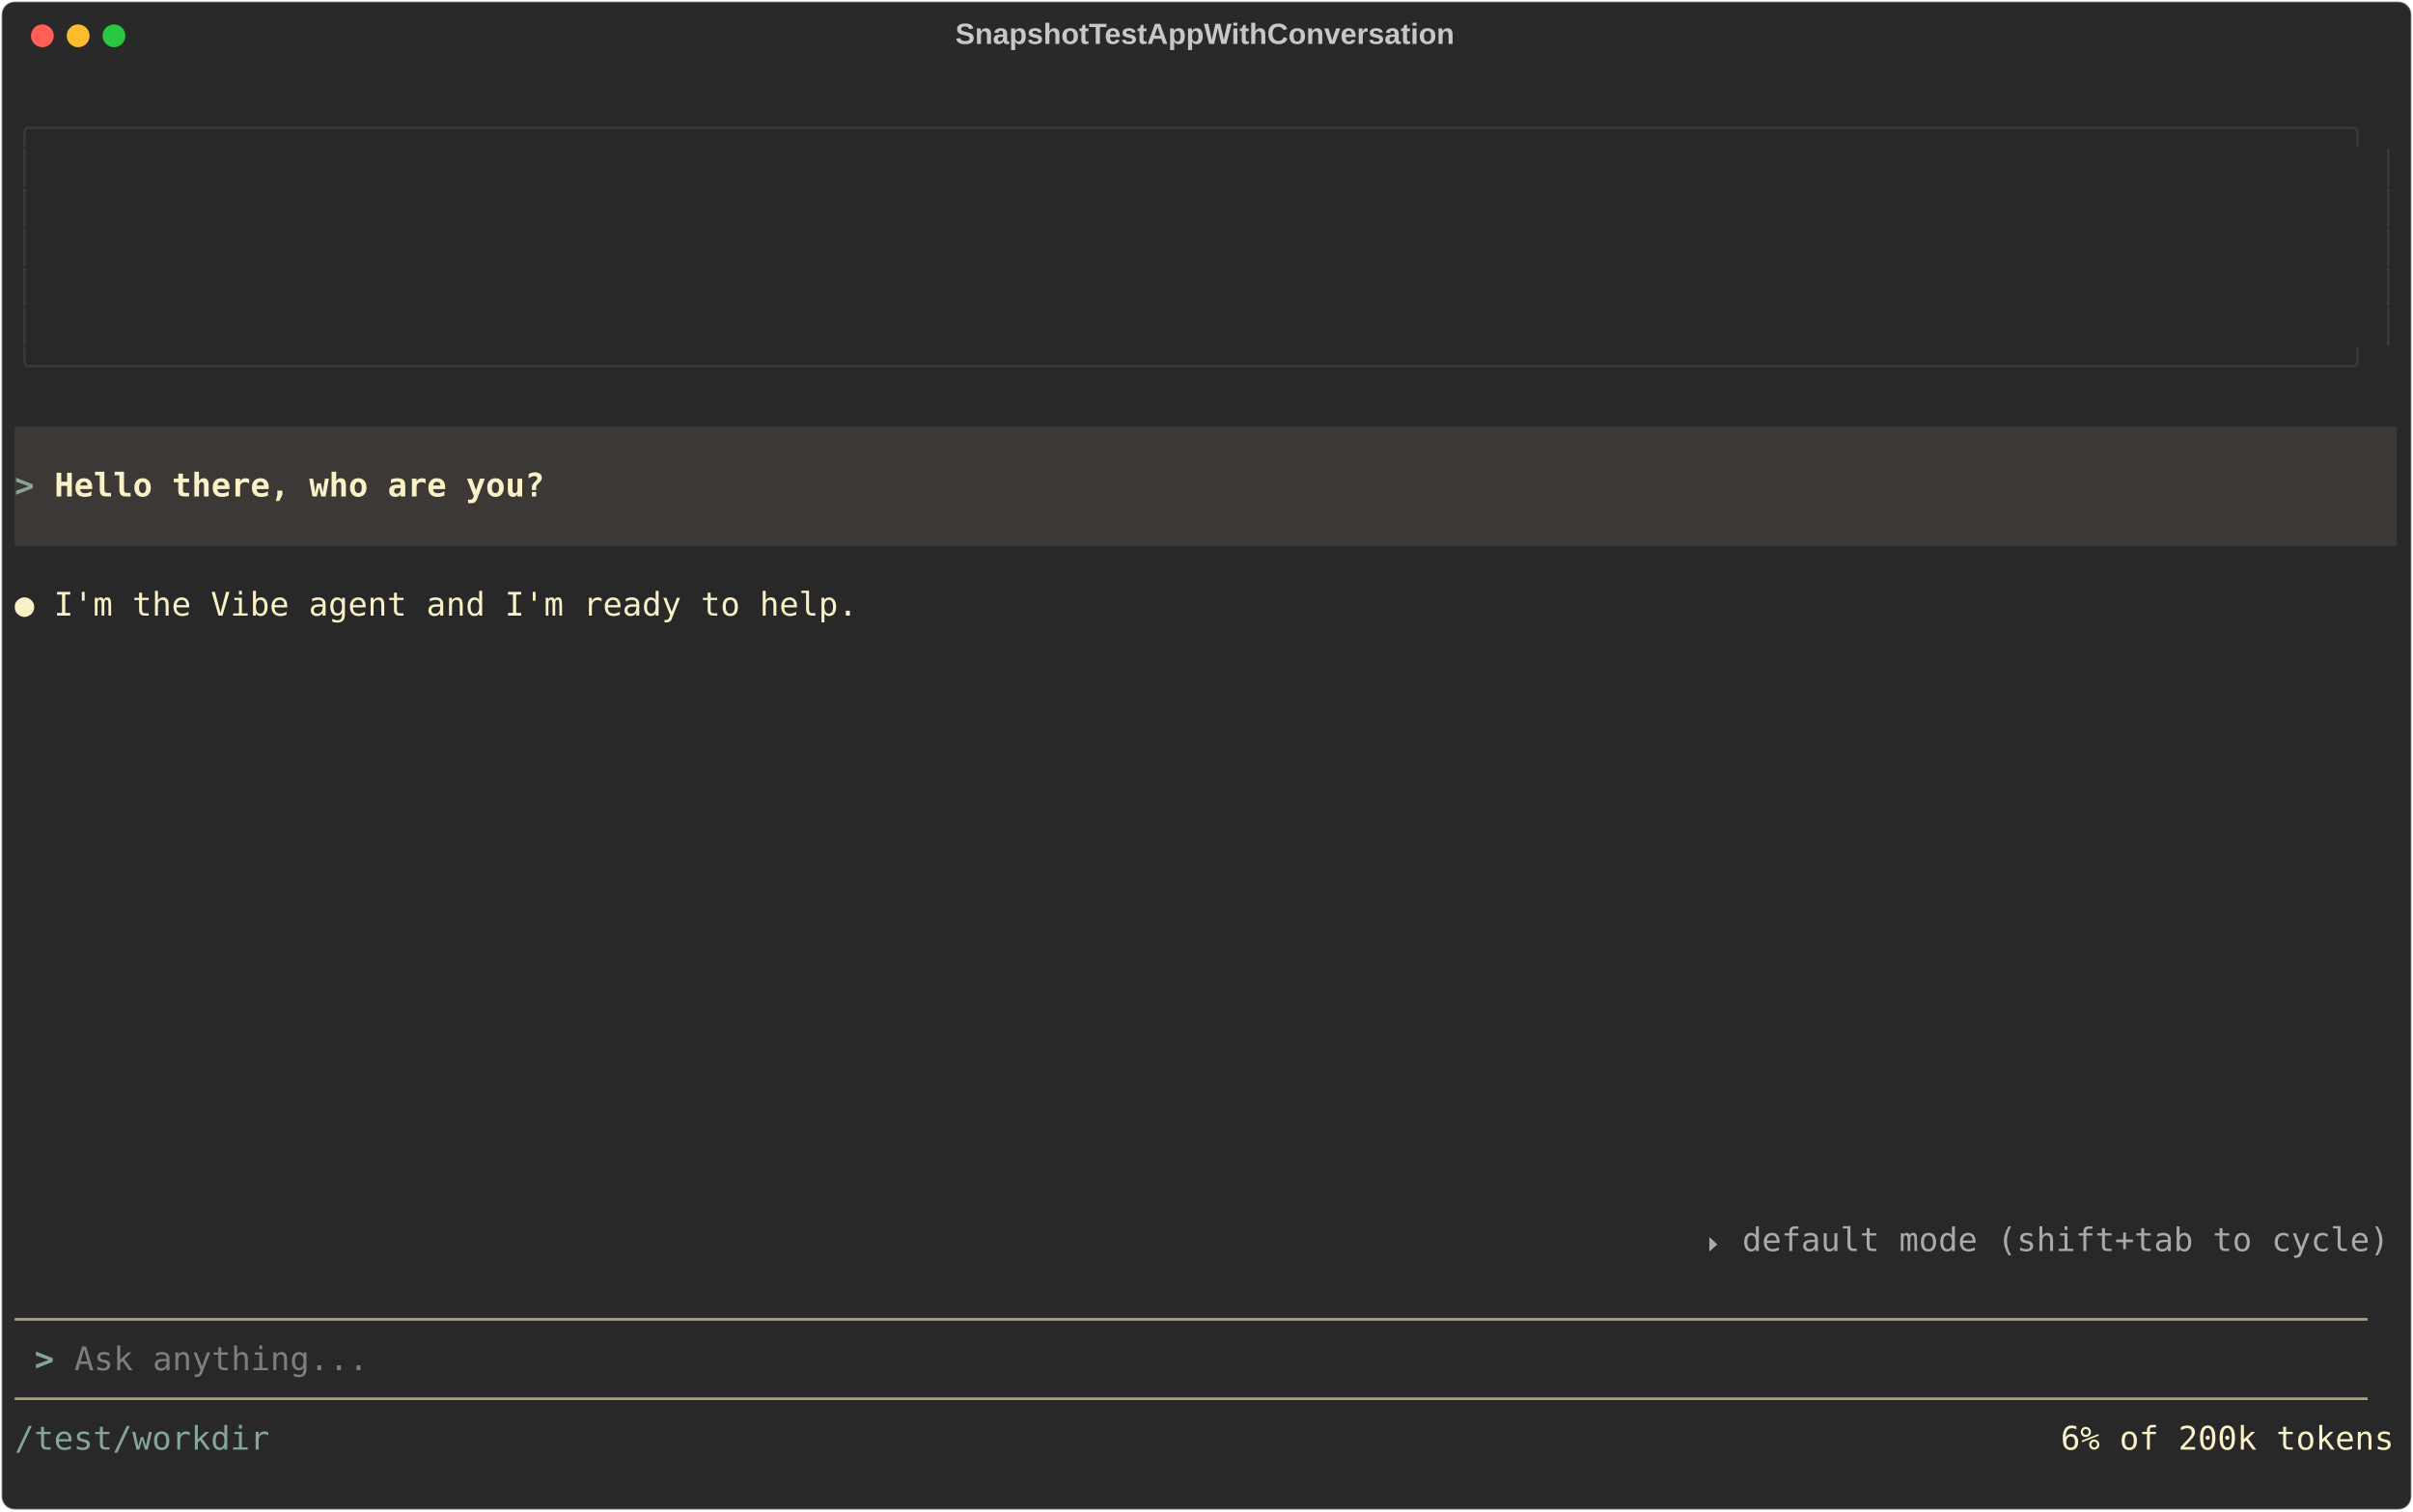
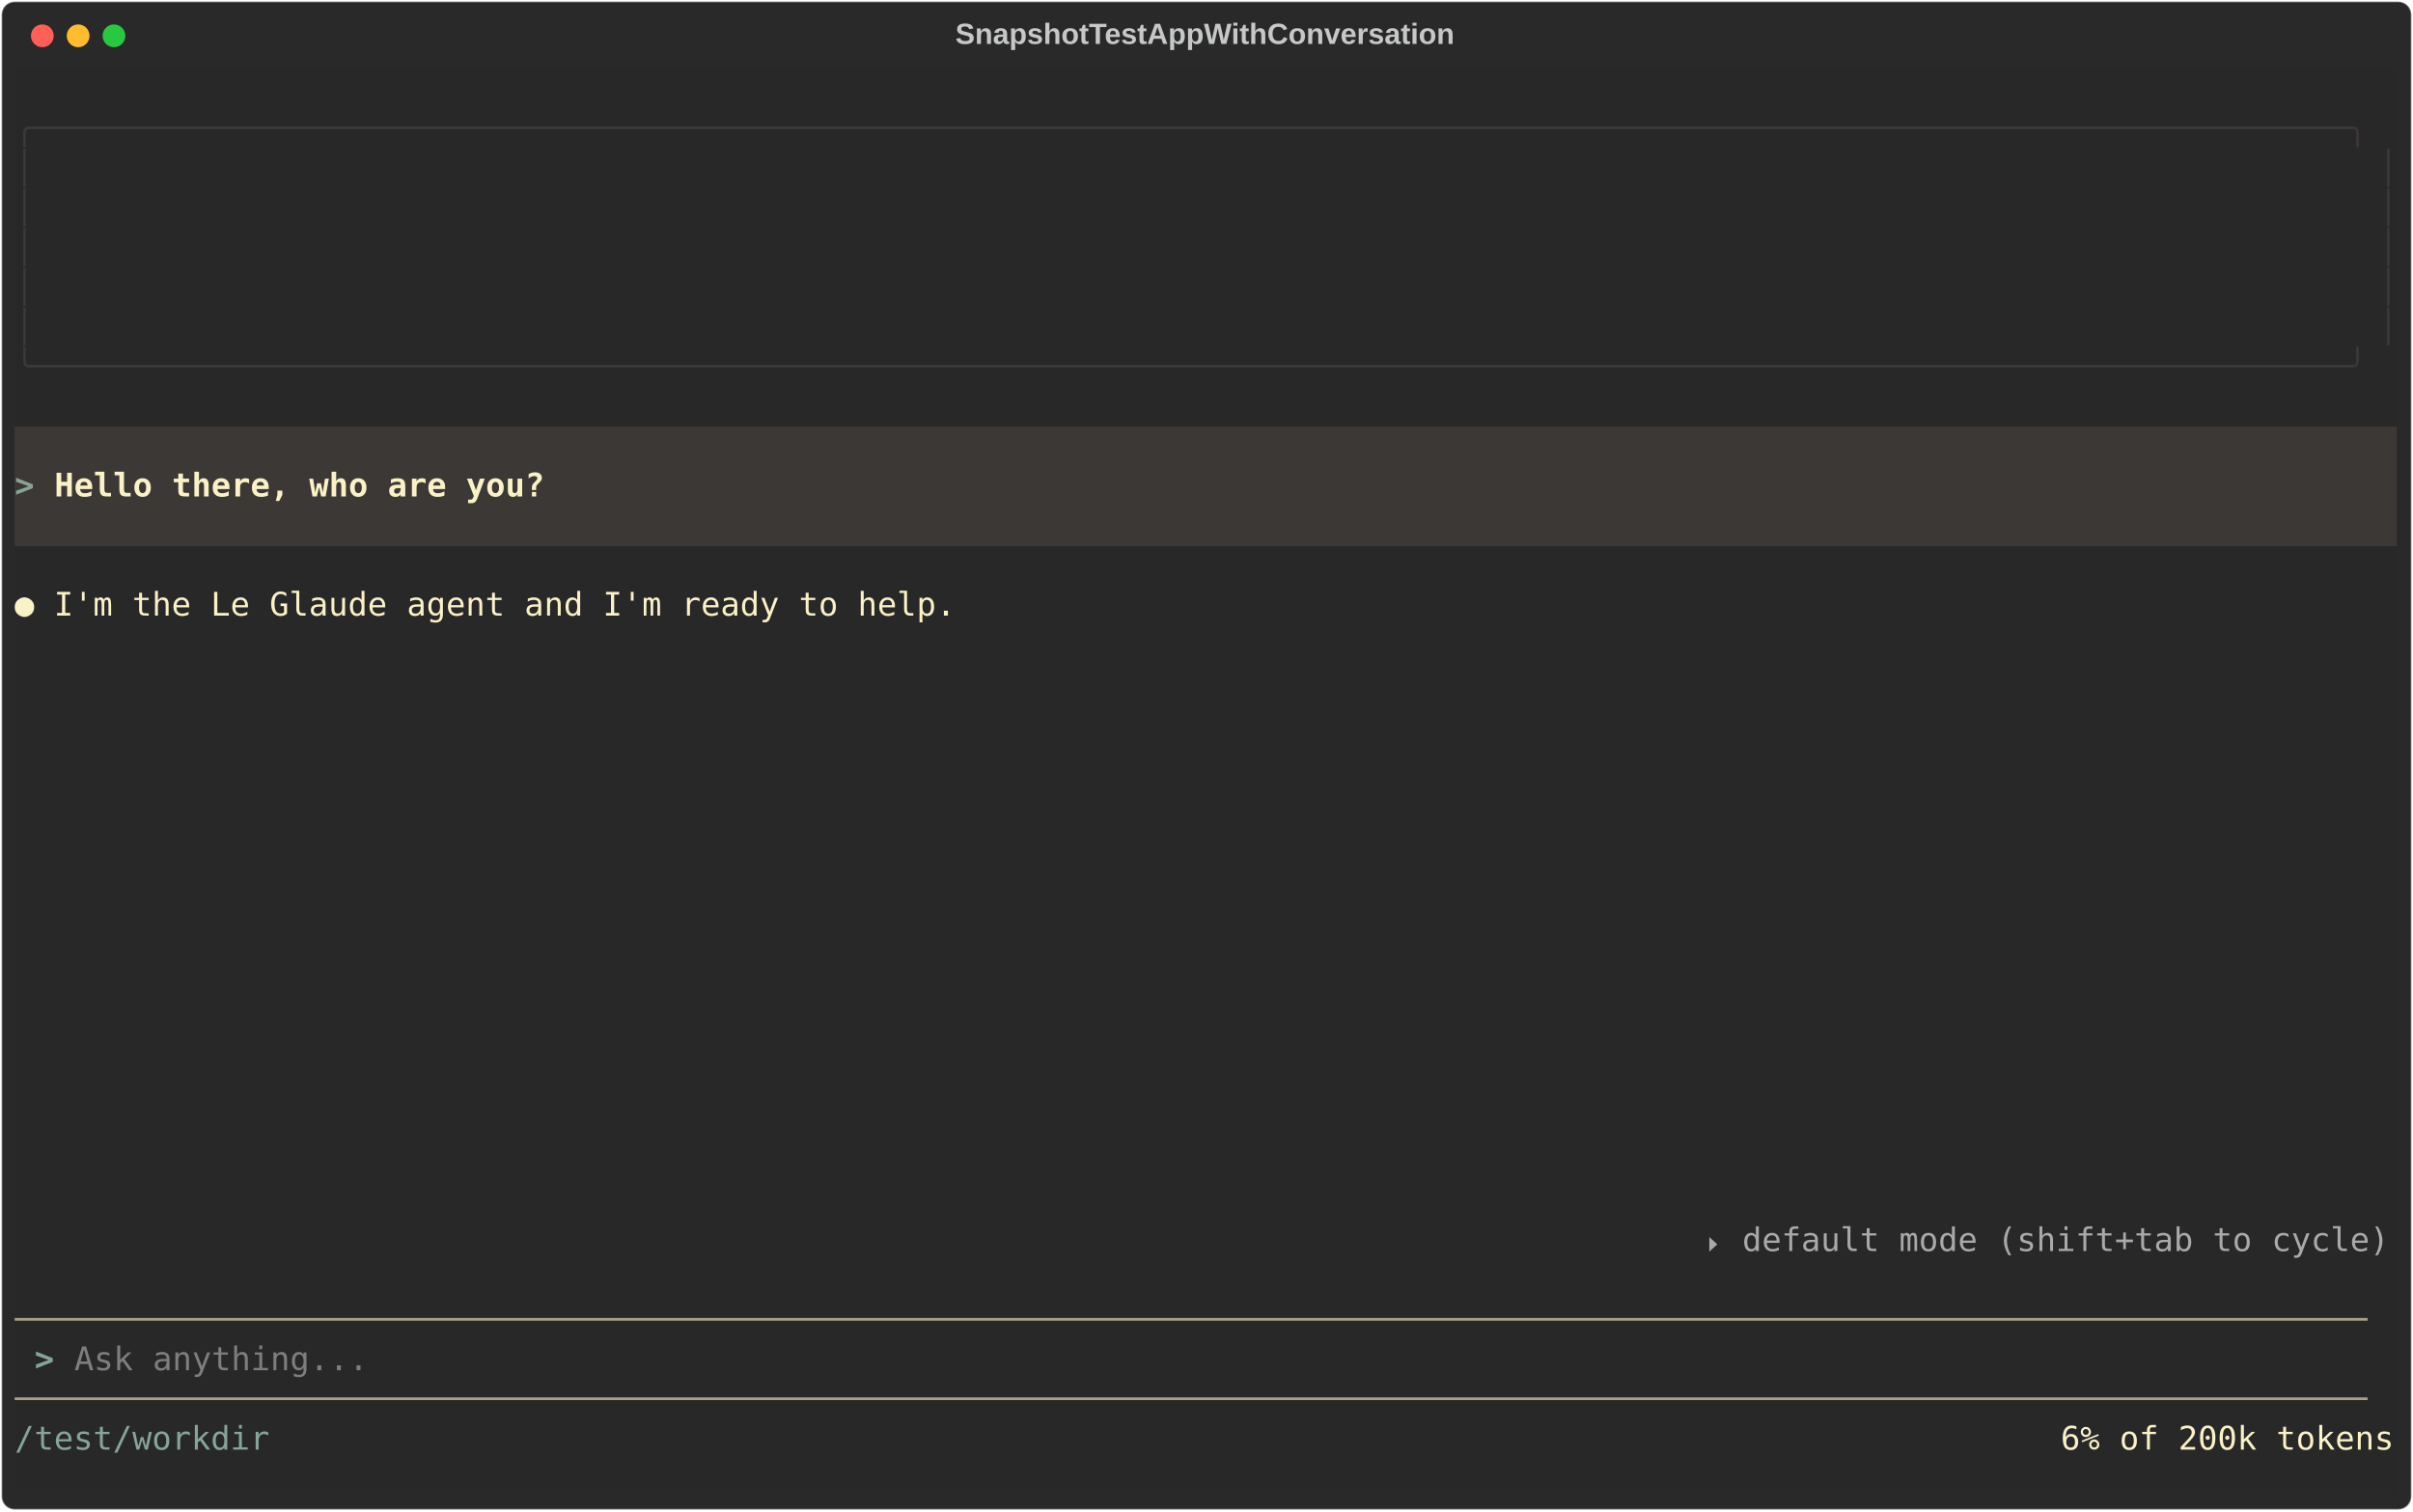
<svg xmlns="http://www.w3.org/2000/svg" class="rich-terminal" viewBox="0 0 1482 928.4">
  <style>

    @font-face {
        font-family: "Fira Code";
        src: local("FiraCode-Regular"),
                url("https://cdnjs.cloudflare.com/ajax/libs/firacode/6.2.0/woff2/FiraCode-Regular.woff2") format("woff2"),
                url("https://cdnjs.cloudflare.com/ajax/libs/firacode/6.2.0/woff/FiraCode-Regular.woff") format("woff");
        font-style: normal;
        font-weight: 400;
    }
    @font-face {
        font-family: "Fira Code";
        src: local("FiraCode-Bold"),
                url("https://cdnjs.cloudflare.com/ajax/libs/firacode/6.2.0/woff2/FiraCode-Bold.woff2") format("woff2"),
                url("https://cdnjs.cloudflare.com/ajax/libs/firacode/6.2.0/woff/FiraCode-Bold.woff") format("woff");
        font-style: bold;
        font-weight: 700;
    }

    .terminal-matrix {
        font-family: Fira Code, monospace;
        font-size: 20px;
        line-height: 24.4px;
        font-variant-east-asian: full-width;
    }

    .terminal-title {
        font-size: 18px;
        font-weight: bold;
        font-family: arial;
    }

    .terminal-r1 { fill: #c5c8c6 }
.terminal-r2 { fill: #3c3836 }
.terminal-r3 { fill: #fbf1c7 }
.terminal-r4 { fill: #85a598;font-weight: bold }
.terminal-r5 { fill: #fbf1c7;font-weight: bold }
.terminal-r6 { fill: #a9a9a9 }
.terminal-r7 { fill: #a6a087 }
.terminal-r8 { fill: #7e7e7e }
.terminal-r9 { fill: #85a598 }
    </style>
  <defs>
    <clipPath id="terminal-clip-terminal">
      <rect x="0" y="0" width="1463.0" height="877.4" />
    </clipPath>
    <clipPath id="terminal-line-0">
      <rect x="0" y="1.5" width="1464" height="24.65" />
    </clipPath>
    <clipPath id="terminal-line-1">
      <rect x="0" y="25.9" width="1464" height="24.65" />
    </clipPath>
    <clipPath id="terminal-line-2">
      <rect x="0" y="50.3" width="1464" height="24.65" />
    </clipPath>
    <clipPath id="terminal-line-3">
      <rect x="0" y="74.7" width="1464" height="24.65" />
    </clipPath>
    <clipPath id="terminal-line-4">
      <rect x="0" y="99.1" width="1464" height="24.65" />
    </clipPath>
    <clipPath id="terminal-line-5">
      <rect x="0" y="123.5" width="1464" height="24.65" />
    </clipPath>
    <clipPath id="terminal-line-6">
      <rect x="0" y="147.9" width="1464" height="24.65" />
    </clipPath>
    <clipPath id="terminal-line-7">
      <rect x="0" y="172.3" width="1464" height="24.65" />
    </clipPath>
    <clipPath id="terminal-line-8">
      <rect x="0" y="196.7" width="1464" height="24.65" />
    </clipPath>
    <clipPath id="terminal-line-9">
      <rect x="0" y="221.1" width="1464" height="24.65" />
    </clipPath>
    <clipPath id="terminal-line-10">
      <rect x="0" y="245.5" width="1464" height="24.65" />
    </clipPath>
    <clipPath id="terminal-line-11">
      <rect x="0" y="269.9" width="1464" height="24.65" />
    </clipPath>
    <clipPath id="terminal-line-12">
      <rect x="0" y="294.3" width="1464" height="24.65" />
    </clipPath>
    <clipPath id="terminal-line-13">
      <rect x="0" y="318.7" width="1464" height="24.65" />
    </clipPath>
    <clipPath id="terminal-line-14">
      <rect x="0" y="343.1" width="1464" height="24.65" />
    </clipPath>
    <clipPath id="terminal-line-15">
      <rect x="0" y="367.5" width="1464" height="24.65" />
    </clipPath>
    <clipPath id="terminal-line-16">
      <rect x="0" y="391.9" width="1464" height="24.65" />
    </clipPath>
    <clipPath id="terminal-line-17">
      <rect x="0" y="416.3" width="1464" height="24.65" />
    </clipPath>
    <clipPath id="terminal-line-18">
      <rect x="0" y="440.7" width="1464" height="24.65" />
    </clipPath>
    <clipPath id="terminal-line-19">
      <rect x="0" y="465.1" width="1464" height="24.65" />
    </clipPath>
    <clipPath id="terminal-line-20">
      <rect x="0" y="489.5" width="1464" height="24.65" />
    </clipPath>
    <clipPath id="terminal-line-21">
      <rect x="0" y="513.9" width="1464" height="24.65" />
    </clipPath>
    <clipPath id="terminal-line-22">
      <rect x="0" y="538.3" width="1464" height="24.65" />
    </clipPath>
    <clipPath id="terminal-line-23">
      <rect x="0" y="562.7" width="1464" height="24.65" />
    </clipPath>
    <clipPath id="terminal-line-24">
      <rect x="0" y="587.1" width="1464" height="24.65" />
    </clipPath>
    <clipPath id="terminal-line-25">
      <rect x="0" y="611.5" width="1464" height="24.65" />
    </clipPath>
    <clipPath id="terminal-line-26">
      <rect x="0" y="635.9" width="1464" height="24.65" />
    </clipPath>
    <clipPath id="terminal-line-27">
      <rect x="0" y="660.3" width="1464" height="24.65" />
    </clipPath>
    <clipPath id="terminal-line-28">
      <rect x="0" y="684.7" width="1464" height="24.65" />
    </clipPath>
    <clipPath id="terminal-line-29">
      <rect x="0" y="709.1" width="1464" height="24.65" />
    </clipPath>
    <clipPath id="terminal-line-30">
      <rect x="0" y="733.5" width="1464" height="24.65" />
    </clipPath>
    <clipPath id="terminal-line-31">
      <rect x="0" y="757.9" width="1464" height="24.65" />
    </clipPath>
    <clipPath id="terminal-line-32">
      <rect x="0" y="782.3" width="1464" height="24.65" />
    </clipPath>
    <clipPath id="terminal-line-33">
      <rect x="0" y="806.7" width="1464" height="24.65" />
    </clipPath>
    <clipPath id="terminal-line-34">
      <rect x="0" y="831.1" width="1464" height="24.65" />
    </clipPath>
  </defs>
  <rect fill="#292929" stroke="rgba(255,255,255,0.35)" stroke-width="1" x="1" y="1" width="1480" height="926.4" rx="8" />
  <text class="terminal-title" fill="#c5c8c6" text-anchor="middle" x="740" y="27">SnapshotTestAppWithConversation</text>
  <g transform="translate(26,22)">
    <circle cx="0" cy="0" r="7" fill="#ff5f57" />
    <circle cx="22" cy="0" r="7" fill="#febc2e" />
    <circle cx="44" cy="0" r="7" fill="#28c840" />
  </g>
  <g transform="translate(9, 41)" clip-path="url(#terminal-clip-terminal)">
    <rect fill="#282828" x="0" y="1.5" width="1464" height="24.65" shape-rendering="crispEdges" />
    <rect fill="#282828" x="0" y="25.9" width="1464" height="24.65" shape-rendering="crispEdges" />
    <rect fill="#282828" x="0" y="50.3" width="12.2" height="24.65" shape-rendering="crispEdges" />
    <rect fill="#282828" x="12.2" y="50.3" width="1439.6" height="24.65" shape-rendering="crispEdges" />
    <rect fill="#282828" x="1451.8" y="50.3" width="12.2" height="24.65" shape-rendering="crispEdges" />
    <rect fill="#282828" x="0" y="74.7" width="12.2" height="24.65" shape-rendering="crispEdges" />
    <rect fill="#282828" x="12.2" y="74.7" width="1439.6" height="24.65" shape-rendering="crispEdges" />
    <rect fill="#282828" x="1451.8" y="74.7" width="12.2" height="24.65" shape-rendering="crispEdges" />
    <rect fill="#282828" x="0" y="99.1" width="12.2" height="24.65" shape-rendering="crispEdges" />
    <rect fill="#282828" x="12.2" y="99.1" width="707.6" height="24.65" shape-rendering="crispEdges" />
    <rect fill="#282828" x="719.8" y="99.1" width="12.2" height="24.65" shape-rendering="crispEdges" />
    <rect fill="#282828" x="732" y="99.1" width="719.8" height="24.65" shape-rendering="crispEdges" />
    <rect fill="#282828" x="1451.8" y="99.1" width="12.2" height="24.65" shape-rendering="crispEdges" />
    <rect fill="#282828" x="0" y="123.5" width="12.2" height="24.65" shape-rendering="crispEdges" />
    <rect fill="#282828" x="12.2" y="123.5" width="1439.6" height="24.65" shape-rendering="crispEdges" />
    <rect fill="#282828" x="1451.8" y="123.5" width="12.2" height="24.65" shape-rendering="crispEdges" />
    <rect fill="#282828" x="0" y="147.9" width="12.2" height="24.65" shape-rendering="crispEdges" />
    <rect fill="#282828" x="12.2" y="147.9" width="1439.6" height="24.65" shape-rendering="crispEdges" />
    <rect fill="#282828" x="1451.8" y="147.9" width="12.2" height="24.65" shape-rendering="crispEdges" />
    <rect fill="#282828" x="0" y="172.3" width="1464" height="24.65" shape-rendering="crispEdges" />
    <rect fill="#282828" x="0" y="196.7" width="1464" height="24.65" shape-rendering="crispEdges" />
    <rect fill="#3c3836" x="0" y="221.1" width="1464" height="24.65" shape-rendering="crispEdges" />
    <rect fill="#3c3836" x="0" y="245.5" width="24.4" height="24.65" shape-rendering="crispEdges" />
    <rect fill="#3c3836" x="24.4" y="245.5" width="305" height="24.65" shape-rendering="crispEdges" />
    <rect fill="#3c3836" x="329.4" y="245.5" width="1134.6" height="24.65" shape-rendering="crispEdges" />
    <rect fill="#3c3836" x="0" y="269.9" width="1464" height="24.65" shape-rendering="crispEdges" />
    <rect fill="#282828" x="0" y="294.3" width="1464" height="24.65" shape-rendering="crispEdges" />
-     <rect fill="#282828" x="0" y="318.7" width="524.6" height="24.65" shape-rendering="crispEdges" />
-     <rect fill="#282828" x="524.6" y="318.7" width="939.4" height="24.65" shape-rendering="crispEdges" />
+     <rect fill="#282828" x="0" y="318.7" width="585.6" height="24.65" shape-rendering="crispEdges" />
+     <rect fill="#282828" x="585.6" y="318.7" width="878.4" height="24.65" shape-rendering="crispEdges" />
    <rect fill="#282828" x="0" y="343.1" width="1464" height="24.65" shape-rendering="crispEdges" />
    <rect fill="#282828" x="0" y="367.5" width="1464" height="24.65" shape-rendering="crispEdges" />
    <rect fill="#282828" x="0" y="391.9" width="1464" height="24.65" shape-rendering="crispEdges" />
    <rect fill="#282828" x="0" y="416.3" width="1464" height="24.65" shape-rendering="crispEdges" />
    <rect fill="#282828" x="0" y="440.7" width="1464" height="24.65" shape-rendering="crispEdges" />
    <rect fill="#282828" x="0" y="465.1" width="1464" height="24.65" shape-rendering="crispEdges" />
    <rect fill="#282828" x="0" y="489.5" width="1464" height="24.65" shape-rendering="crispEdges" />
    <rect fill="#282828" x="0" y="513.9" width="1464" height="24.65" shape-rendering="crispEdges" />
    <rect fill="#282828" x="0" y="538.3" width="1464" height="24.65" shape-rendering="crispEdges" />
    <rect fill="#282828" x="0" y="562.7" width="1464" height="24.65" shape-rendering="crispEdges" />
    <rect fill="#282828" x="0" y="587.1" width="1464" height="24.65" shape-rendering="crispEdges" />
    <rect fill="#282828" x="0" y="611.5" width="1464" height="24.65" shape-rendering="crispEdges" />
    <rect fill="#282828" x="0" y="635.9" width="1464" height="24.65" shape-rendering="crispEdges" />
    <rect fill="#282828" x="0" y="660.3" width="1464" height="24.65" shape-rendering="crispEdges" />
    <rect fill="#282828" x="0" y="684.7" width="1464" height="24.65" shape-rendering="crispEdges" />
    <rect fill="#282828" x="0" y="709.1" width="0" height="24.65" shape-rendering="crispEdges" />
    <rect fill="#282828" x="0" y="709.1" width="1037" height="24.65" shape-rendering="crispEdges" />
    <rect fill="#282828" x="1037" y="709.1" width="427" height="24.65" shape-rendering="crispEdges" />
    <rect fill="#282828" x="0" y="733.5" width="0" height="24.65" shape-rendering="crispEdges" />
    <rect fill="#282828" x="0" y="733.5" width="1464" height="24.65" shape-rendering="crispEdges" />
    <rect fill="#282828" x="0" y="757.9" width="1464" height="24.65" shape-rendering="crispEdges" />
    <rect fill="#282828" x="0" y="782.3" width="12.2" height="24.65" shape-rendering="crispEdges" />
    <rect fill="#282828" x="12.2" y="782.3" width="12.2" height="24.65" shape-rendering="crispEdges" />
    <rect fill="#282828" x="24.4" y="782.3" width="12.2" height="24.65" shape-rendering="crispEdges" />
    <rect fill="#282828" x="36.6" y="782.3" width="183" height="24.65" shape-rendering="crispEdges" />
    <rect fill="#282828" x="219.6" y="782.3" width="1244.4" height="24.65" shape-rendering="crispEdges" />
    <rect fill="#282828" x="0" y="806.7" width="1464" height="24.65" shape-rendering="crispEdges" />
    <rect fill="#282828" x="0" y="831.1" width="158.6" height="24.65" shape-rendering="crispEdges" />
    <rect fill="#282828" x="158.6" y="831.1" width="0" height="24.65" shape-rendering="crispEdges" />
    <rect fill="#282828" x="158.6" y="831.1" width="1098" height="24.65" shape-rendering="crispEdges" />
    <rect fill="#282828" x="1256.6" y="831.1" width="207.4" height="24.65" shape-rendering="crispEdges" />
    <rect fill="#282828" x="0" y="855.5" width="1464" height="24.65" shape-rendering="crispEdges" />
    <g class="terminal-matrix">
      <text class="terminal-r1" x="1464" y="20" textLength="12.2" clip-path="url(#terminal-line-0)">
</text>
      <text class="terminal-r2" x="0" y="44.4" textLength="1464" clip-path="url(#terminal-line-1)">╭──────────────────────────────────────────────────────────────────────────────────────────────────────────────────────╮</text>
      <text class="terminal-r1" x="1464" y="44.4" textLength="12.2" clip-path="url(#terminal-line-1)">
</text>
      <text class="terminal-r2" x="0" y="68.8" textLength="12.2" clip-path="url(#terminal-line-2)">│</text>
      <text class="terminal-r2" x="1451.8" y="68.8" textLength="12.2" clip-path="url(#terminal-line-2)">│</text>
      <text class="terminal-r1" x="1464" y="68.8" textLength="12.2" clip-path="url(#terminal-line-2)">
</text>
      <text class="terminal-r2" x="0" y="93.2" textLength="12.2" clip-path="url(#terminal-line-3)">│</text>
      <text class="terminal-r2" x="1451.8" y="93.2" textLength="12.2" clip-path="url(#terminal-line-3)">│</text>
      <text class="terminal-r1" x="1464" y="93.2" textLength="12.2" clip-path="url(#terminal-line-3)">
</text>
      <text class="terminal-r2" x="0" y="117.6" textLength="12.2" clip-path="url(#terminal-line-4)">│</text>
      <text class="terminal-r2" x="1451.8" y="117.6" textLength="12.2" clip-path="url(#terminal-line-4)">│</text>
      <text class="terminal-r1" x="1464" y="117.6" textLength="12.2" clip-path="url(#terminal-line-4)">
</text>
      <text class="terminal-r2" x="0" y="142" textLength="12.2" clip-path="url(#terminal-line-5)">│</text>
      <text class="terminal-r2" x="1451.8" y="142" textLength="12.2" clip-path="url(#terminal-line-5)">│</text>
      <text class="terminal-r1" x="1464" y="142" textLength="12.2" clip-path="url(#terminal-line-5)">
</text>
      <text class="terminal-r2" x="0" y="166.4" textLength="12.2" clip-path="url(#terminal-line-6)">│</text>
      <text class="terminal-r2" x="1451.8" y="166.4" textLength="12.2" clip-path="url(#terminal-line-6)">│</text>
      <text class="terminal-r1" x="1464" y="166.4" textLength="12.2" clip-path="url(#terminal-line-6)">
</text>
      <text class="terminal-r2" x="0" y="190.8" textLength="1464" clip-path="url(#terminal-line-7)">╰──────────────────────────────────────────────────────────────────────────────────────────────────────────────────────╯</text>
      <text class="terminal-r1" x="1464" y="190.8" textLength="12.2" clip-path="url(#terminal-line-7)">
</text>
      <text class="terminal-r1" x="1464" y="215.2" textLength="12.2" clip-path="url(#terminal-line-8)">
</text>
      <text class="terminal-r1" x="1464" y="239.6" textLength="12.2" clip-path="url(#terminal-line-9)">
</text>
      <text class="terminal-r4" x="0" y="264" textLength="24.4" clip-path="url(#terminal-line-10)">&gt; </text>
      <text class="terminal-r5" x="24.4" y="264" textLength="305" clip-path="url(#terminal-line-10)">Hello there, who are you?</text>
      <text class="terminal-r1" x="1464" y="264" textLength="12.2" clip-path="url(#terminal-line-10)">
</text>
      <text class="terminal-r1" x="1464" y="288.4" textLength="12.2" clip-path="url(#terminal-line-11)">
</text>
      <text class="terminal-r1" x="1464" y="312.8" textLength="12.2" clip-path="url(#terminal-line-12)">
</text>
-       <text class="terminal-r3" x="0" y="337.2" textLength="524.6" clip-path="url(#terminal-line-13)">● I'm the Vibe agent and I'm ready to help.</text>
+       <text class="terminal-r3" x="0" y="337.2" textLength="585.6" clip-path="url(#terminal-line-13)">● I'm the Le Glaude agent and I'm ready to help.</text>
      <text class="terminal-r1" x="1464" y="337.2" textLength="12.2" clip-path="url(#terminal-line-13)">
</text>
      <text class="terminal-r1" x="1464" y="361.6" textLength="12.2" clip-path="url(#terminal-line-14)">
</text>
      <text class="terminal-r1" x="1464" y="386" textLength="12.2" clip-path="url(#terminal-line-15)">
</text>
      <text class="terminal-r1" x="1464" y="410.4" textLength="12.2" clip-path="url(#terminal-line-16)">
</text>
      <text class="terminal-r1" x="1464" y="434.8" textLength="12.2" clip-path="url(#terminal-line-17)">
</text>
      <text class="terminal-r1" x="1464" y="459.2" textLength="12.2" clip-path="url(#terminal-line-18)">
</text>
      <text class="terminal-r1" x="1464" y="483.6" textLength="12.2" clip-path="url(#terminal-line-19)">
</text>
      <text class="terminal-r1" x="1464" y="508" textLength="12.2" clip-path="url(#terminal-line-20)">
</text>
      <text class="terminal-r1" x="1464" y="532.4" textLength="12.2" clip-path="url(#terminal-line-21)">
</text>
      <text class="terminal-r1" x="1464" y="556.8" textLength="12.2" clip-path="url(#terminal-line-22)">
</text>
      <text class="terminal-r1" x="1464" y="581.2" textLength="12.2" clip-path="url(#terminal-line-23)">
</text>
      <text class="terminal-r1" x="1464" y="605.6" textLength="12.2" clip-path="url(#terminal-line-24)">
</text>
      <text class="terminal-r1" x="1464" y="630" textLength="12.2" clip-path="url(#terminal-line-25)">
</text>
      <text class="terminal-r1" x="1464" y="654.4" textLength="12.2" clip-path="url(#terminal-line-26)">
</text>
      <text class="terminal-r1" x="1464" y="678.8" textLength="12.2" clip-path="url(#terminal-line-27)">
</text>
      <text class="terminal-r1" x="1464" y="703.2" textLength="12.2" clip-path="url(#terminal-line-28)">
</text>
      <text class="terminal-r6" x="1037" y="727.6" textLength="427" clip-path="url(#terminal-line-29)">⏵ default mode (shift+tab to cycle)</text>
      <text class="terminal-r1" x="1464" y="727.6" textLength="12.2" clip-path="url(#terminal-line-29)">
</text>
      <text class="terminal-r1" x="1464" y="752" textLength="12.2" clip-path="url(#terminal-line-30)">
</text>
      <text class="terminal-r7" x="0" y="776.4" textLength="1464" clip-path="url(#terminal-line-31)">────────────────────────────────────────────────────────────────────────────────────────────────────────────────────────</text>
      <text class="terminal-r1" x="1464" y="776.4" textLength="12.2" clip-path="url(#terminal-line-31)">
</text>
      <text class="terminal-r4" x="12.2" y="800.8" textLength="12.2" clip-path="url(#terminal-line-32)">&gt;</text>
      <text class="terminal-r8" x="36.6" y="800.8" textLength="183" clip-path="url(#terminal-line-32)">Ask anything...</text>
      <text class="terminal-r1" x="1464" y="800.8" textLength="12.2" clip-path="url(#terminal-line-32)">
</text>
      <text class="terminal-r7" x="0" y="825.2" textLength="1464" clip-path="url(#terminal-line-33)">────────────────────────────────────────────────────────────────────────────────────────────────────────────────────────</text>
      <text class="terminal-r1" x="1464" y="825.2" textLength="12.2" clip-path="url(#terminal-line-33)">
</text>
      <text class="terminal-r9" x="0" y="849.6" textLength="158.6" clip-path="url(#terminal-line-34)">/test/workdir</text>
      <text class="terminal-r3" x="1256.6" y="849.6" textLength="207.4" clip-path="url(#terminal-line-34)">6% of 200k tokens</text>
      <text class="terminal-r1" x="1464" y="849.6" textLength="12.2" clip-path="url(#terminal-line-34)">
</text>
    </g>
  </g>
</svg>
